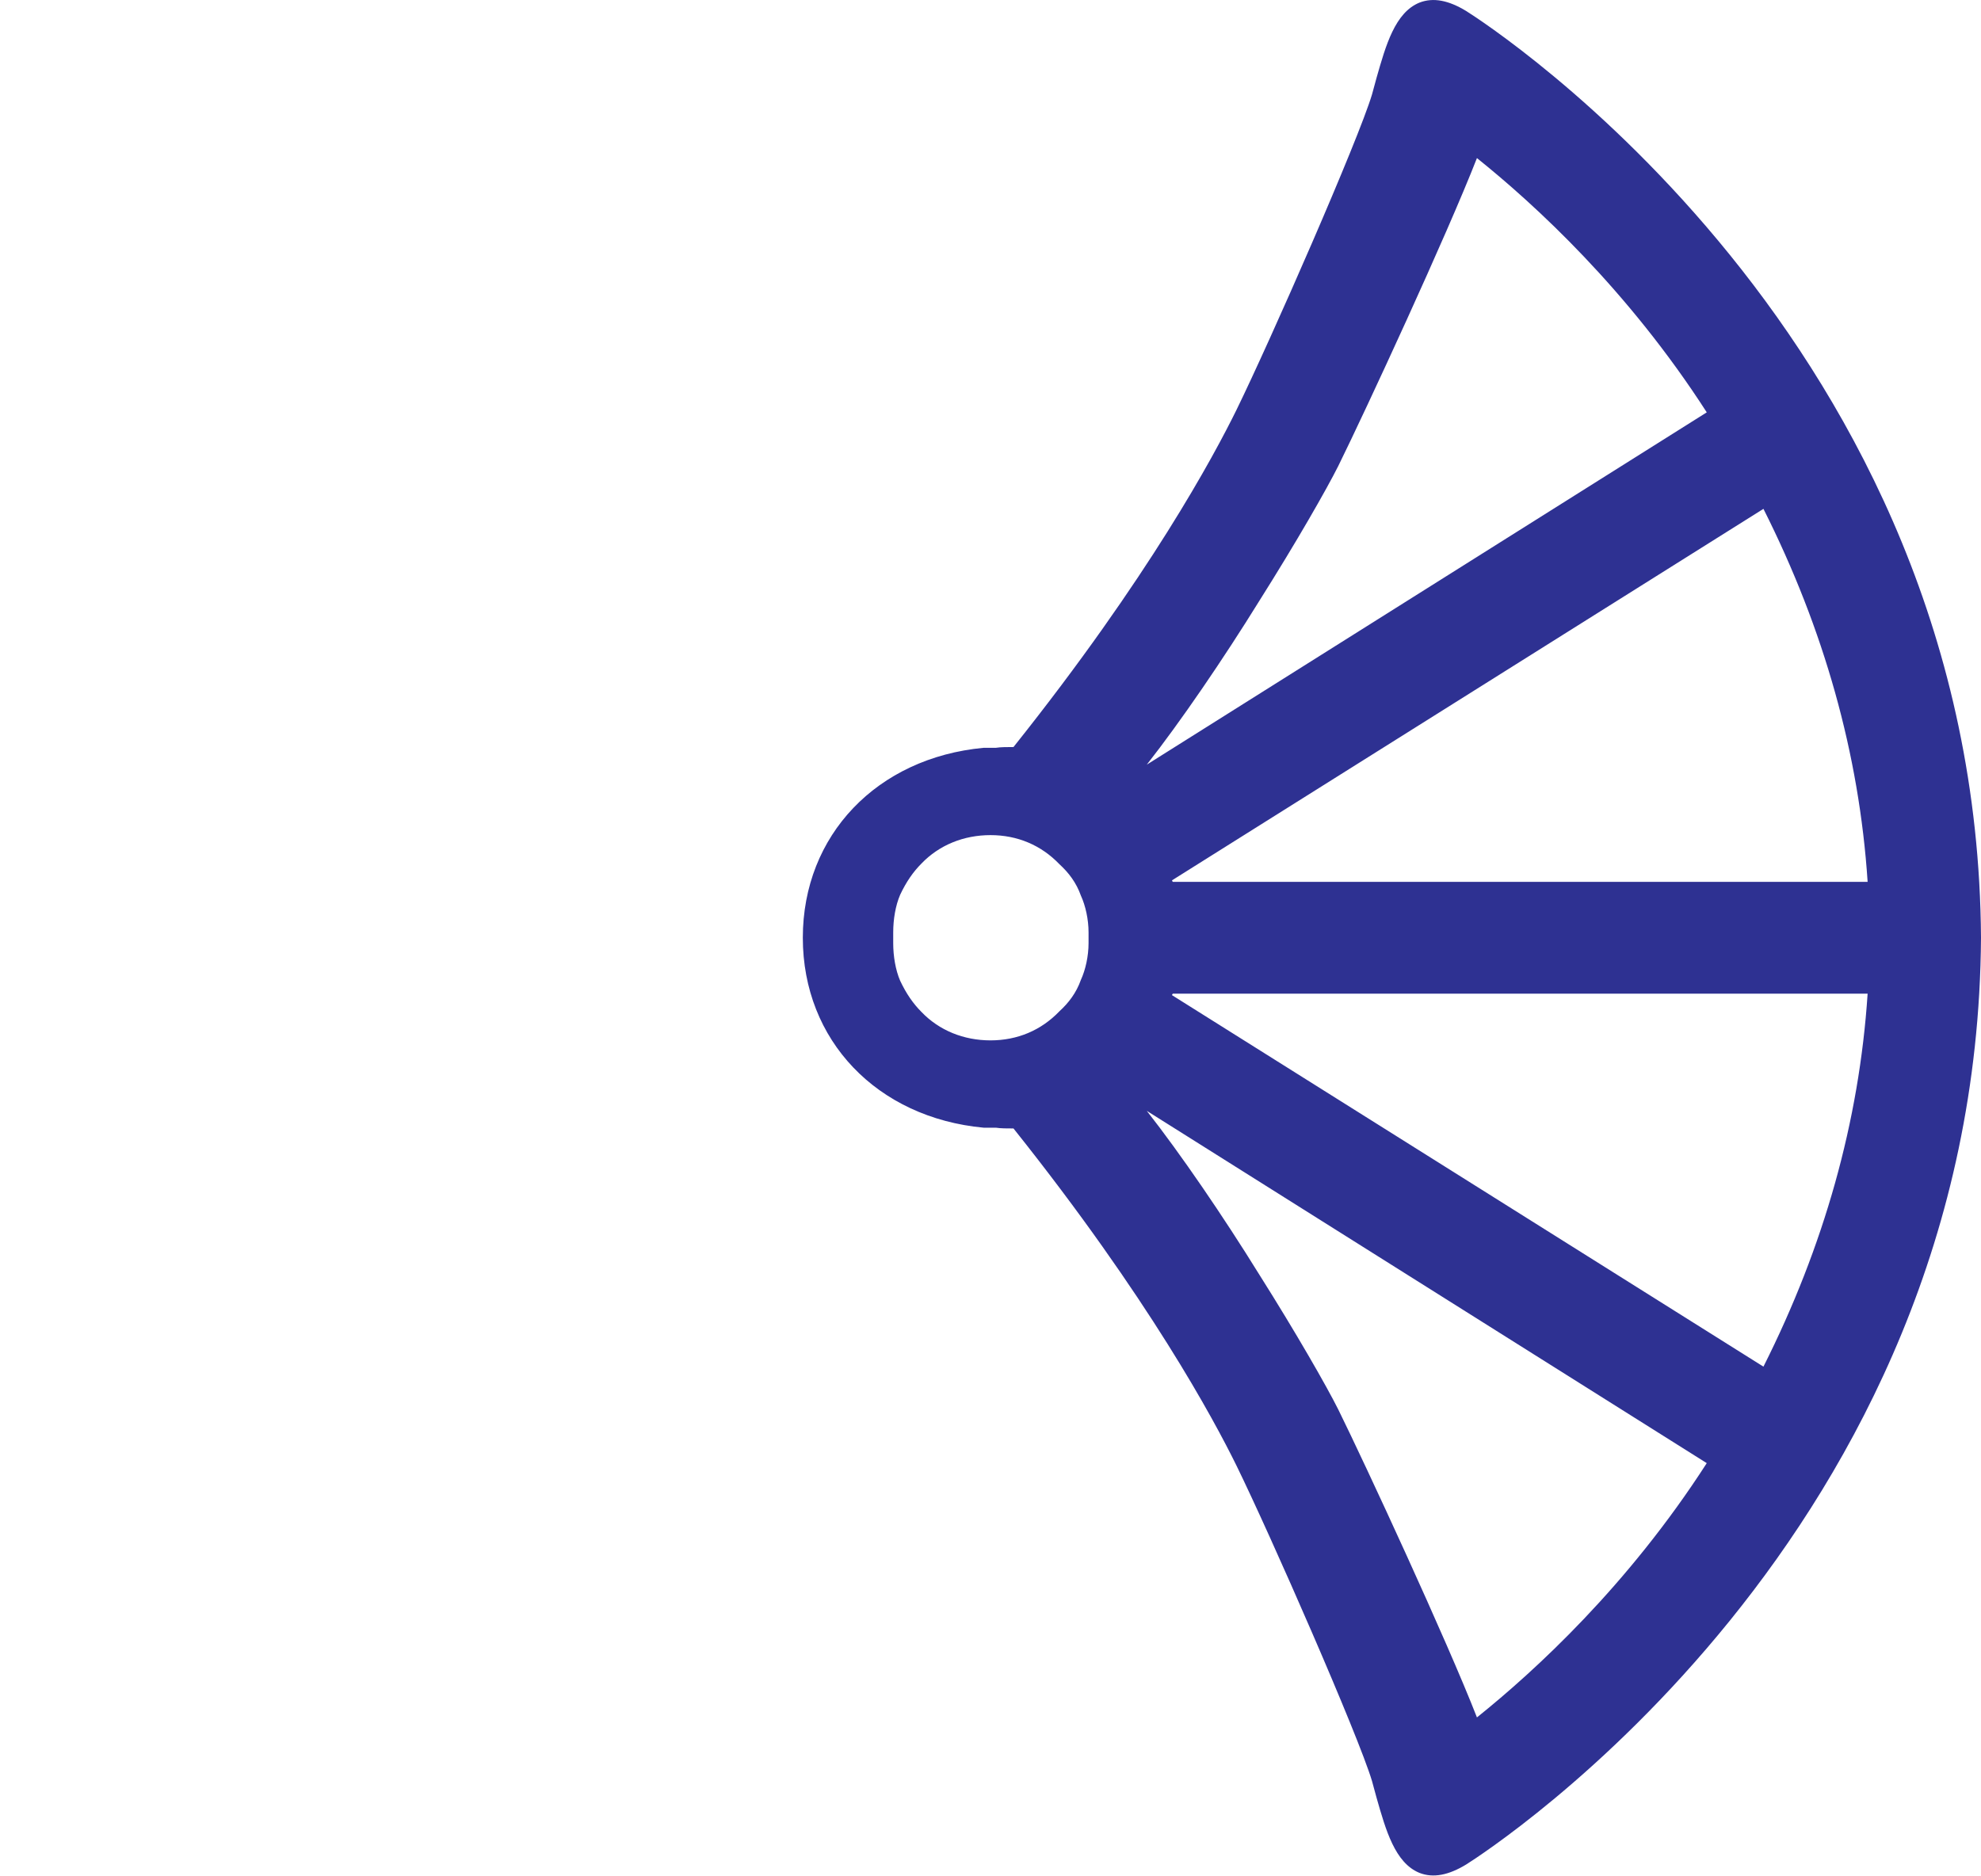
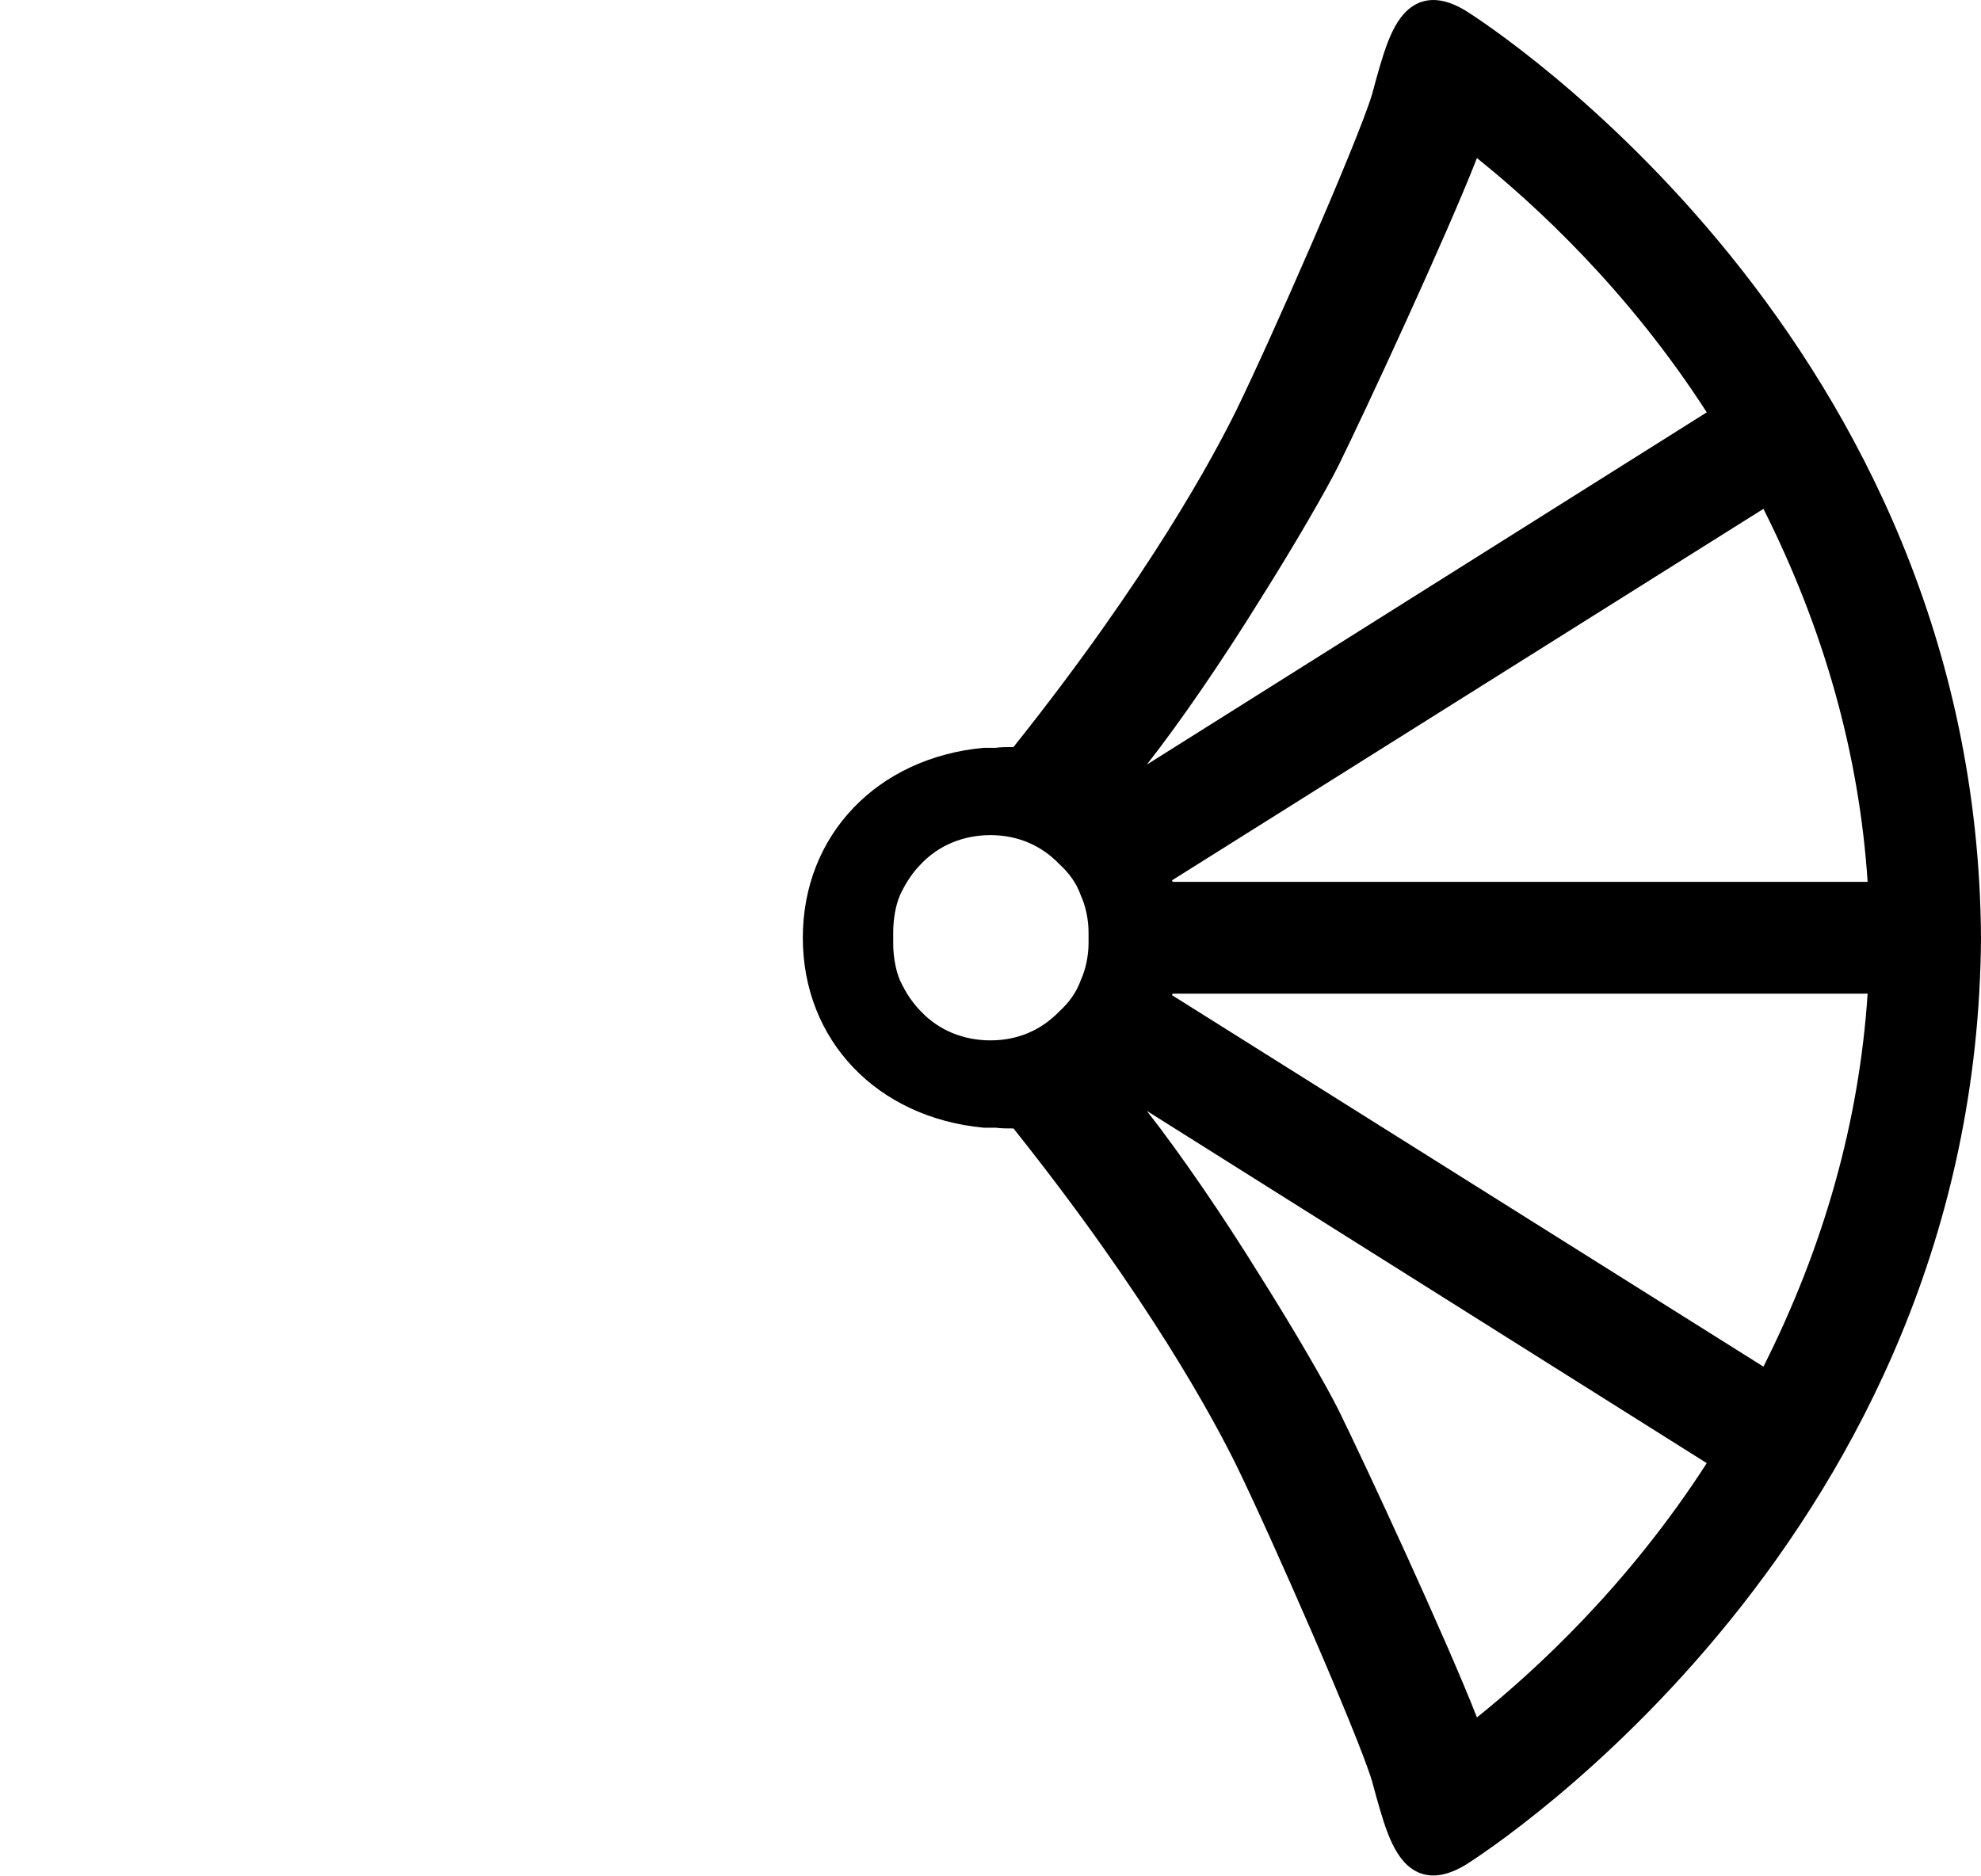
<svg xmlns="http://www.w3.org/2000/svg" id="Layer_2" data-name="Layer 2" viewBox="0 0 258.6 244.87">
  <defs>
    <style>
-       .cls-1 {
+       ..st0 {
        fill: #2e3192;
      }

-       .cls-2 {
+       .transparent {
        fill: none;
      }
    </style>
  </defs>
  <g id="Layer_1-2" data-name="Layer 1">
    <g>
-       <path class="cls-1" d="m191.4,243.44c2.7-1.7,66.7-42.9,67.2-121-.5-78.1-64.5-119.3-67.2-121-2.3-1.4-4.3-1.8-6.1-1.1-3.2,1.3-4.4,5.6-5.6,9.8-.2.7-.4,1.5-.6,2.2-1.8,6-13.2,32-17.7,41.2-2.9,5.9-11.4,21.8-29.1,44-.8,0-1.7,0-2.3.1h-1.6c-13.9,1.3-23.6,11.4-23.6,24.8s9.7,23.5,23.6,24.8h1.6c.6.1,1.5.1,2.3.1,17.7,22.2,26.2,38.1,29.1,44,4.5,9.2,15.9,35.2,17.7,41.2.2.7.4,1.5.6,2.2,1.2,4.2,2.4,8.5,5.6,9.8,1.8.7,3.8.3,6.1-1.1Zm-27-165c4.8-7.6,8.8-14.6,10.3-17.6,3.6-7.3,14.2-30.2,18.1-40.2,7.6,6.1,19.7,17.2,30,33.2l-73.1,46c4.4-5.6,10-13.8,14.7-21.4Zm65.8-12c7.9,15.7,12.5,32,13.6,48.7h-90.7q-.1-.1-.1-.2l77.2-48.5Zm-109.9,65.7c-1.1-1.1-2-2.4-2.8-4.1-.6-1.4-.9-3.2-.9-4.9v-1.4c0-1.7.3-3.5.9-4.9.8-1.7,1.7-3,2.8-4.1,2.3-2.4,5.5-3.7,9-3.7s6.6,1.3,9,3.8c1.2,1.1,2.2,2.4,2.8,4.1.6,1.3,1,3.1,1,4.8v1.4c0,1.7-.4,3.5-1,4.8-.6,1.7-1.6,3-2.8,4.1-2.4,2.5-5.5,3.8-9,3.8s-6.7-1.3-9-3.7Zm32.7-2.2q0-.1.1-.2h90.7c-1.1,16.7-5.7,33-13.6,48.7l-77.2-48.5Zm21.7,54.1c-1.5-3-5.5-10-10.3-17.6-4.7-7.6-10.3-15.8-14.7-21.4l73.1,46c-10.3,16-22.4,27.1-30,33.2-3.9-10-14.5-32.9-18.1-40.2Z" />
-       <path class="cls-2" d="m73.3,244.54c3.2-1.3,4.4-5.6,5.6-9.8.2-.7.4-1.5.6-2.2,1.8-6,13.2-32,17.7-41.2,2.9-5.9,11.4-21.8,29.1-44,.8,0,1.7,0,2.3-.1h1.6c13.9-1.3,23.6-11.4,23.6-24.8,0-13.4-9.7-23.5-23.6-24.8h-1.6c-.6-.1-1.5-.1-2.3-.1-17.7-22.2-26.2-38.1-29.1-44-4.5-9.2-15.9-35.2-17.7-41.2-.2-.7-.4-1.5-.6-2.2-1.2-4.2-2.4-8.5-5.6-9.8-1.8-.7-3.8-.3-6.1,1.1C64.5,3.14.5,44.34,0,122.44c.5,78.1,64.5,119.3,67.2,121,2.3,1.4,4.3,1.8,6.1,1.1Zm35.6-144.7L35.8,53.84c10.3-16,22.4-27.1,30-33.2,3.9,10,14.5,32.9,18.1,40.2,1.5,3,5.5,10,10.3,17.6,4.7,7.6,10.3,15.8,14.7,21.4Zm-3.3,15.1q0,.1-.1.2H14.8c1.1-16.7,5.7-33,13.6-48.7l77.2,48.5Zm23.7,20.9c-3.5,0-6.6-1.3-9-3.8-1.2-1.1-2.2-2.4-2.8-4.1-.6-1.3-1-3.1-1-4.8v-1.4c0-1.7.4-3.5,1-4.8.6-1.7,1.6-3,2.8-4.1,2.4-2.5,5.5-3.8,9-3.8,3.5,0,6.7,1.3,9,3.7,1.1,1.1,2,2.4,2.8,4.1.6,1.4.9,3.2.9,4.9,0,.2,0,1.2,0,1.4,0,1.7-.3,3.5-.9,4.9-.8,1.7-1.7,3-2.8,4.1-2.3,2.4-5.5,3.7-9,3.7Zm-100.9,42.6c-7.9-15.7-12.5-32-13.6-48.7h90.7q.1.1.1.2l-77.2,48.5Zm37.4,45.8c-7.6-6.1-19.7-17.2-30-33.2l73.1-46c-4.4,5.6-10,13.8-14.7,21.4-4.8,7.6-8.8,14.6-10.3,17.6-3.6,7.3-14.2,30.2-18.1,40.2Z" />
+       <path class=".st0" d="m191.4,243.44c2.7-1.7,66.7-42.9,67.2-121-.5-78.1-64.5-119.3-67.2-121-2.3-1.4-4.3-1.8-6.1-1.1-3.2,1.3-4.4,5.6-5.6,9.8-.2.7-.4,1.5-.6,2.2-1.8,6-13.2,32-17.7,41.2-2.9,5.9-11.4,21.8-29.1,44-.8,0-1.7,0-2.3.1h-1.6c-13.9,1.3-23.6,11.4-23.6,24.8s9.7,23.5,23.6,24.8h1.6c.6.1,1.5.1,2.3.1,17.7,22.2,26.2,38.1,29.1,44,4.5,9.2,15.9,35.2,17.7,41.2.2.7.4,1.5.6,2.2,1.2,4.2,2.4,8.5,5.6,9.8,1.8.7,3.8.3,6.1-1.1Zm-27-165c4.8-7.6,8.8-14.6,10.3-17.6,3.6-7.3,14.2-30.2,18.1-40.2,7.6,6.1,19.7,17.2,30,33.2l-73.1,46c4.4-5.6,10-13.8,14.7-21.4Zm65.8-12c7.9,15.7,12.5,32,13.6,48.7h-90.7q-.1-.1-.1-.2l77.2-48.5Zm-109.9,65.7c-1.1-1.1-2-2.4-2.8-4.1-.6-1.4-.9-3.2-.9-4.9v-1.4c0-1.7.3-3.5.9-4.9.8-1.7,1.7-3,2.8-4.1,2.3-2.4,5.5-3.7,9-3.7s6.6,1.3,9,3.8c1.2,1.1,2.2,2.4,2.8,4.1.6,1.3,1,3.1,1,4.8v1.4c0,1.7-.4,3.5-1,4.8-.6,1.7-1.6,3-2.8,4.1-2.4,2.5-5.5,3.8-9,3.8s-6.7-1.3-9-3.7Zm32.7-2.2q0-.1.1-.2h90.7c-1.1,16.7-5.7,33-13.6,48.7l-77.2-48.5Zm21.7,54.1c-1.5-3-5.5-10-10.3-17.6-4.7-7.6-10.3-15.8-14.7-21.4l73.1,46c-10.3,16-22.4,27.1-30,33.2-3.9-10-14.5-32.9-18.1-40.2Z" />
+       <path class="transparent" d="m73.3,244.54c3.2-1.3,4.4-5.6,5.6-9.8.2-.7.4-1.5.6-2.2,1.8-6,13.2-32,17.7-41.2,2.9-5.9,11.4-21.8,29.1-44,.8,0,1.7,0,2.3-.1h1.6c13.9-1.3,23.6-11.4,23.6-24.8,0-13.4-9.7-23.5-23.6-24.8h-1.6c-.6-.1-1.5-.1-2.3-.1-17.7-22.2-26.2-38.1-29.1-44-4.5-9.2-15.9-35.2-17.7-41.2-.2-.7-.4-1.5-.6-2.2-1.2-4.2-2.4-8.5-5.6-9.8-1.8-.7-3.8-.3-6.1,1.1C64.5,3.14.5,44.34,0,122.44c.5,78.1,64.5,119.3,67.2,121,2.3,1.4,4.3,1.8,6.1,1.1Zm35.6-144.7L35.8,53.84c10.3-16,22.4-27.1,30-33.2,3.9,10,14.5,32.9,18.1,40.2,1.5,3,5.5,10,10.3,17.6,4.7,7.6,10.3,15.8,14.7,21.4Zm-3.3,15.1q0,.1-.1.2H14.8c1.1-16.7,5.7-33,13.6-48.7l77.2,48.5Zm23.7,20.9c-3.5,0-6.6-1.3-9-3.8-1.2-1.1-2.2-2.4-2.8-4.1-.6-1.3-1-3.1-1-4.8v-1.4c0-1.7.4-3.5,1-4.8.6-1.7,1.6-3,2.8-4.1,2.4-2.5,5.5-3.8,9-3.8,3.5,0,6.7,1.3,9,3.7,1.1,1.1,2,2.4,2.8,4.1.6,1.4.9,3.2.9,4.9,0,.2,0,1.2,0,1.4,0,1.7-.3,3.5-.9,4.9-.8,1.7-1.7,3-2.8,4.1-2.3,2.4-5.5,3.7-9,3.7Zm-100.9,42.6c-7.9-15.7-12.5-32-13.6-48.7h90.7q.1.1.1.2l-77.2,48.5Zm37.4,45.8c-7.6-6.1-19.7-17.2-30-33.2l73.1-46c-4.4,5.6-10,13.8-14.7,21.4-4.8,7.6-8.8,14.6-10.3,17.6-3.6,7.3-14.2,30.2-18.1,40.2Z" />
    </g>
  </g>
</svg>
